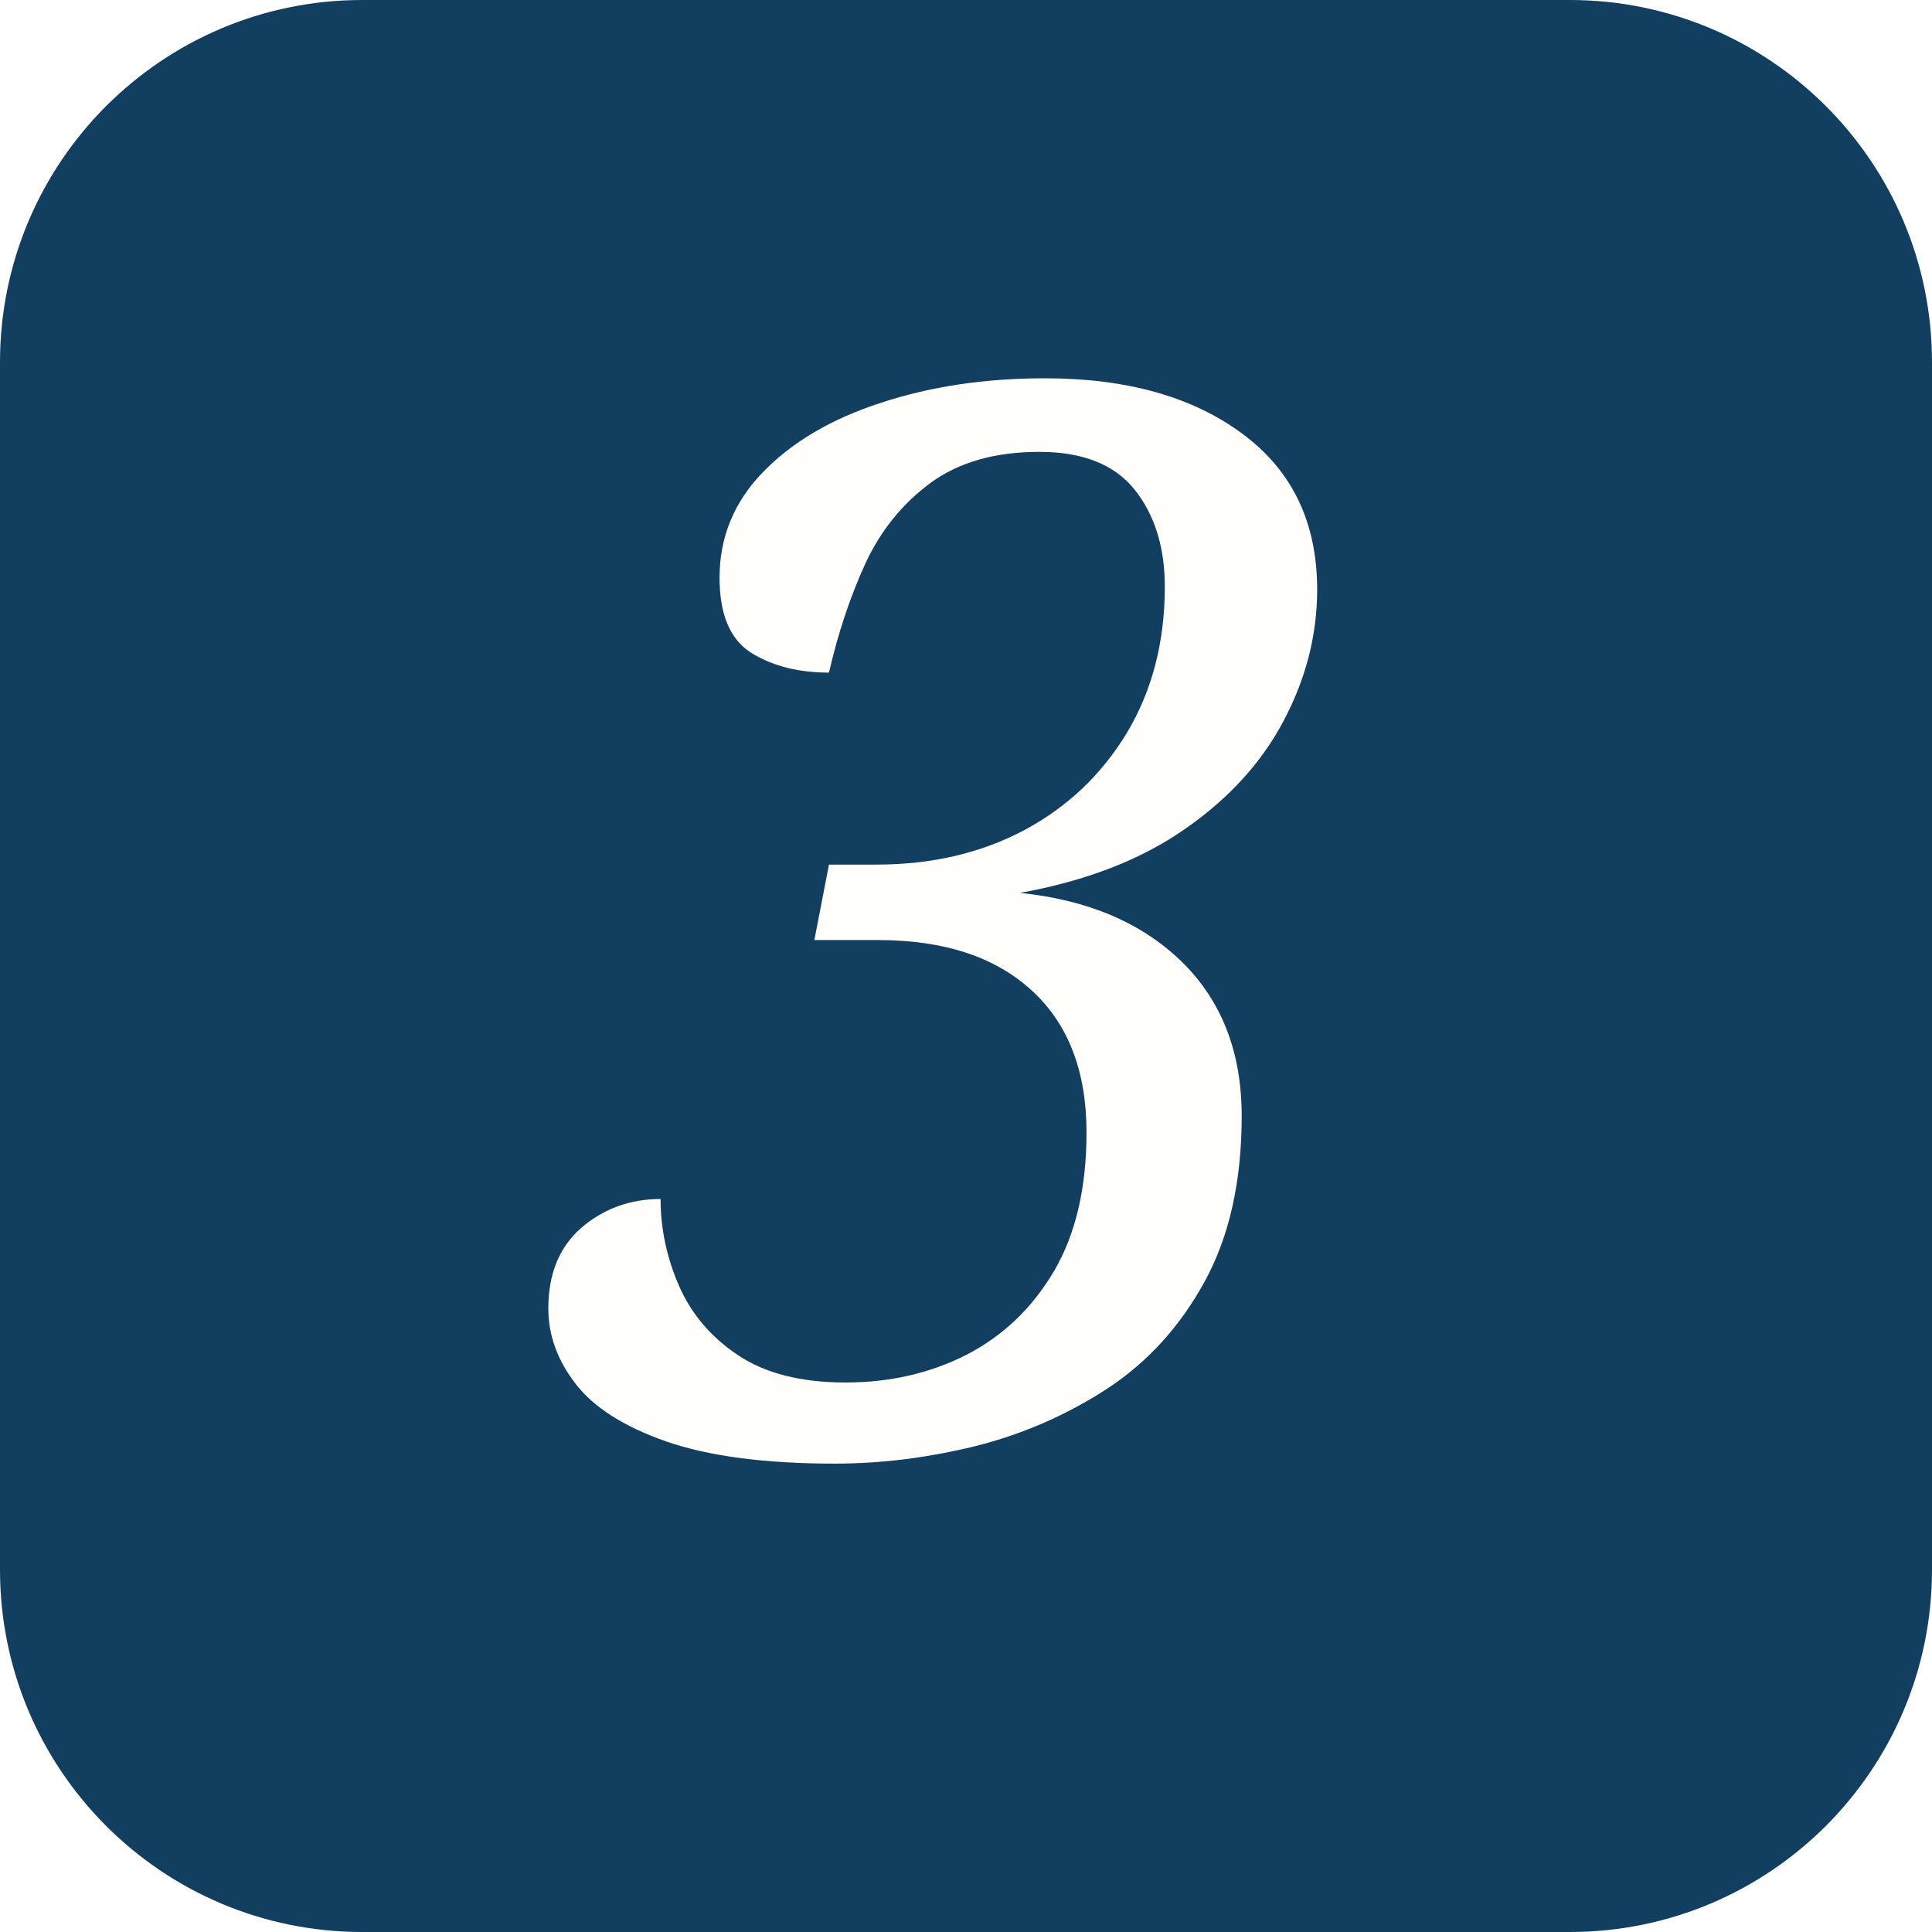
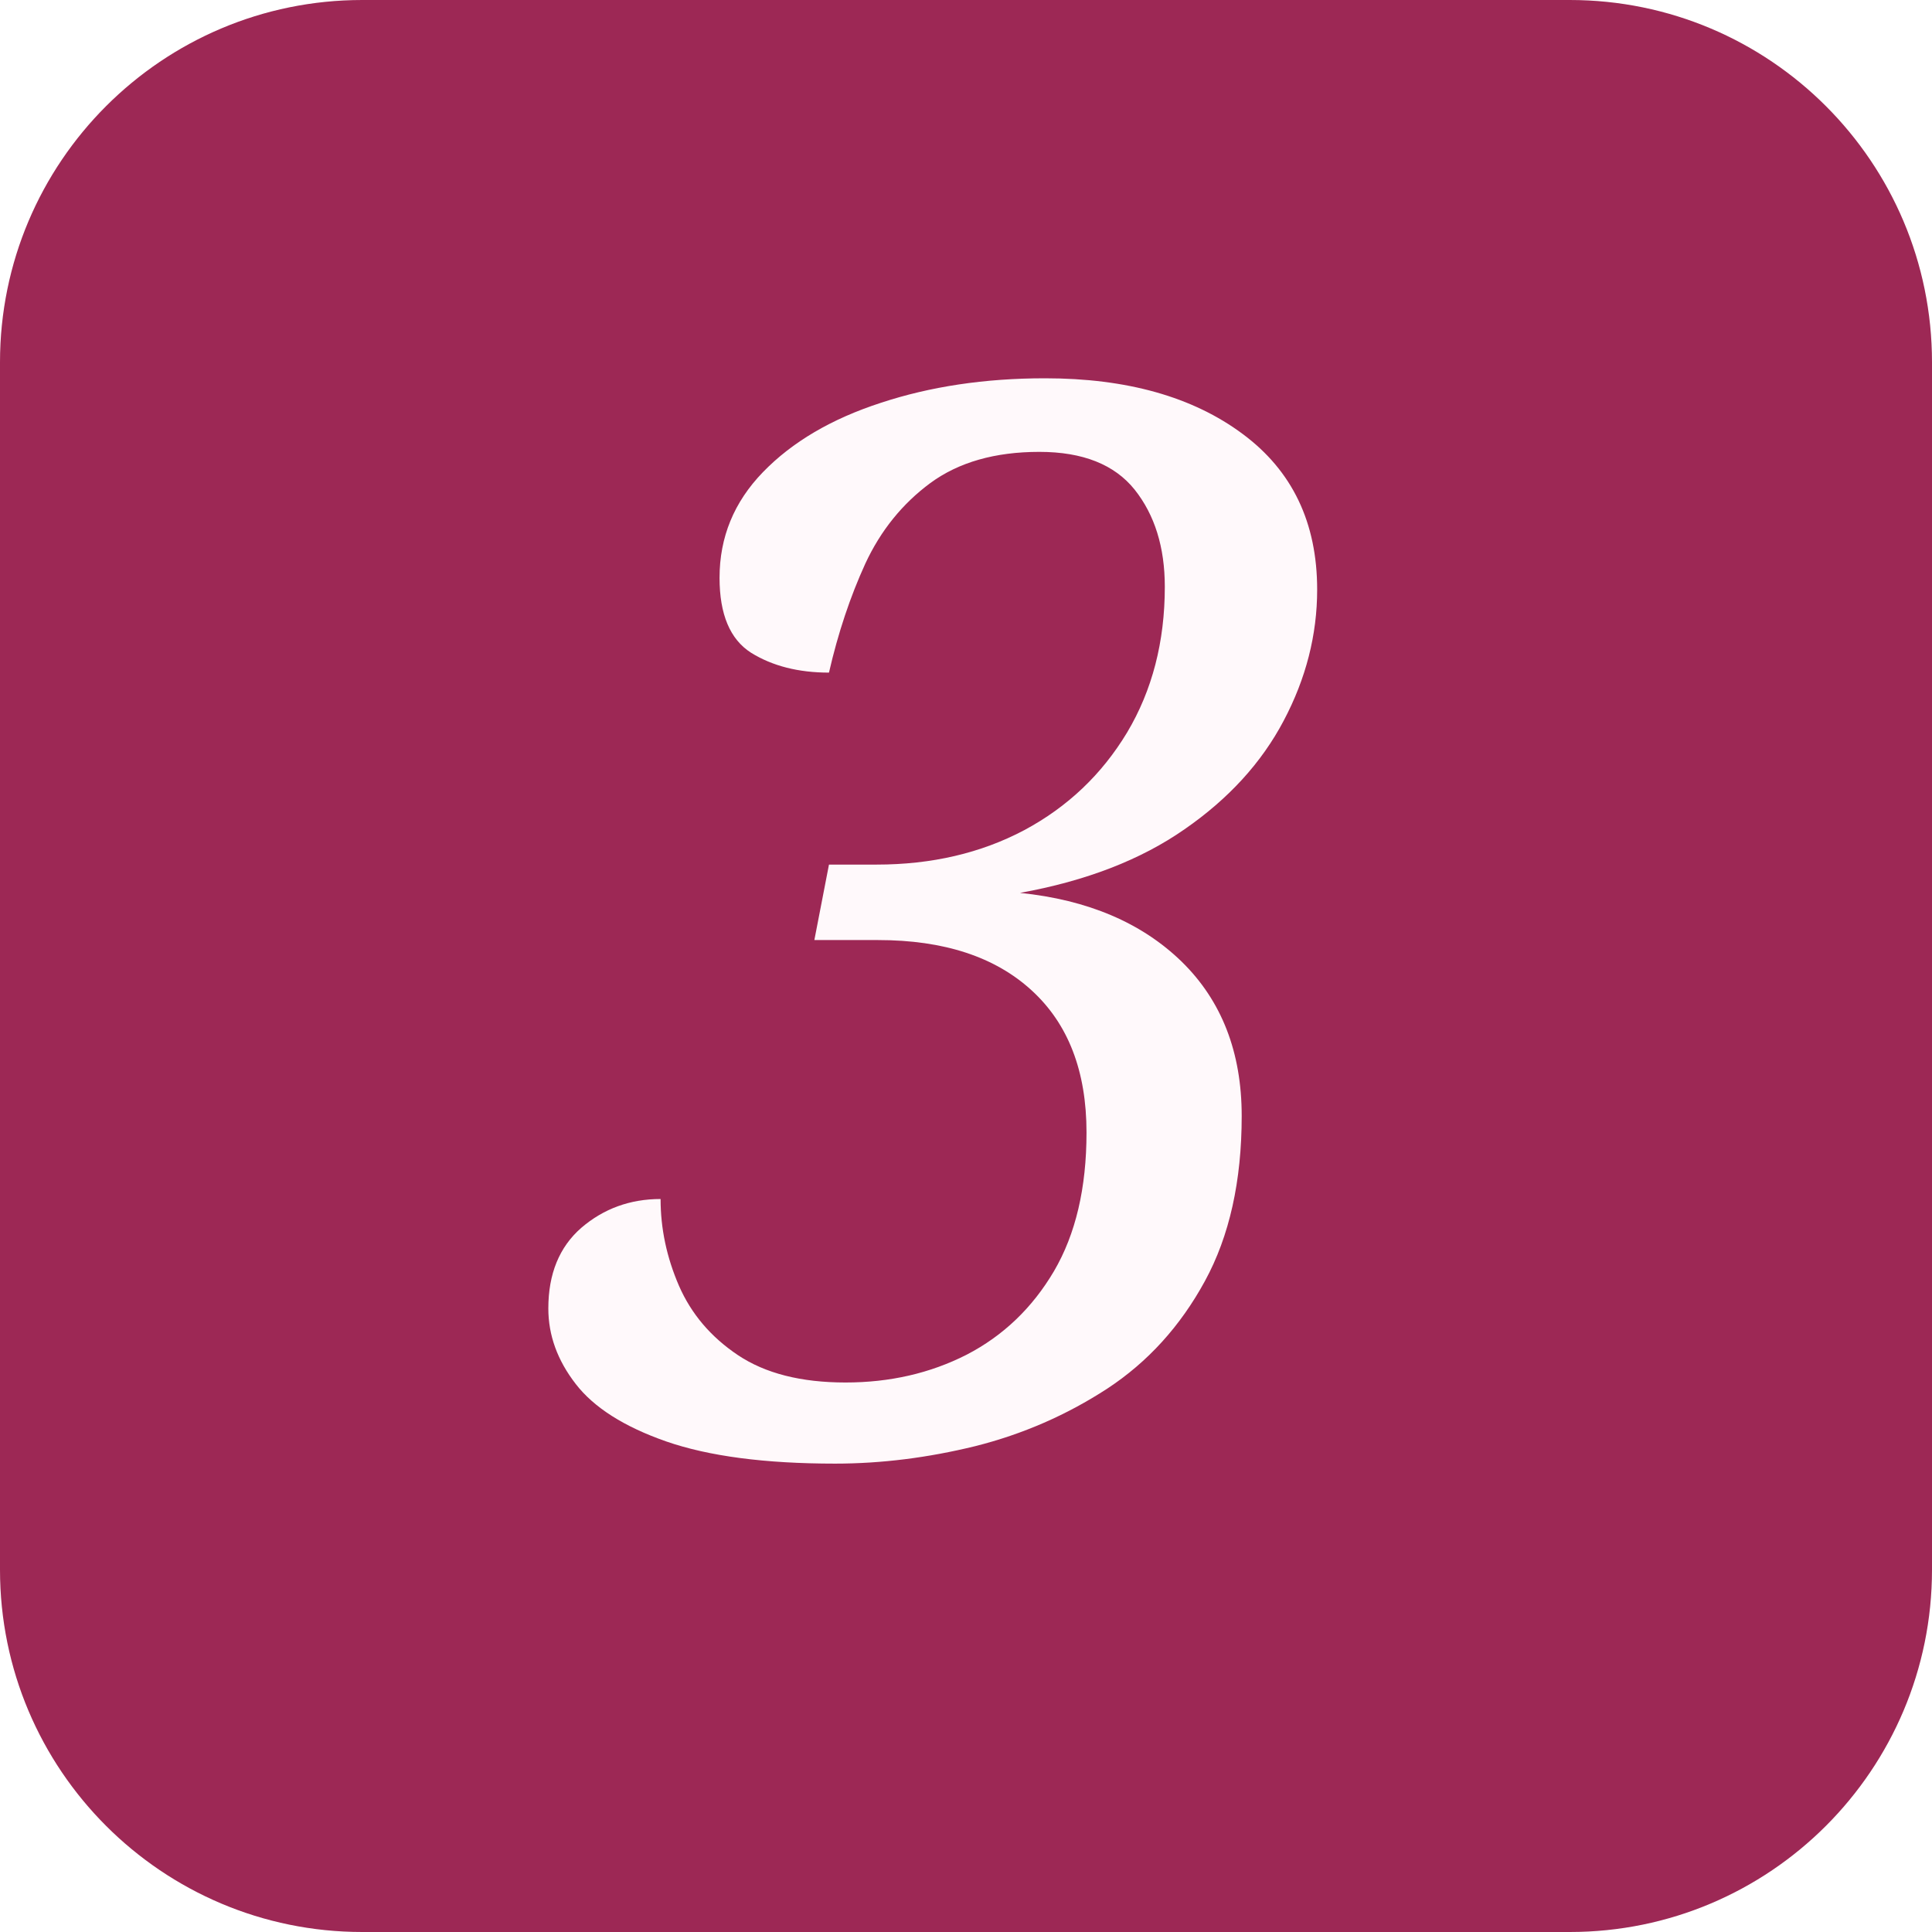
<svg xmlns="http://www.w3.org/2000/svg" viewBox="0 0 64 64">
-   <rect width="64" height="64" rx="12" fill="#123e60" />
-   <text x="32" y="48" text-anchor="middle" font-family="Georgia,serif" font-size="49" font-style="italic" fill="#fffefa">3</text>
+   <rect width="64" height="64" rx="12" fill="#9d2855" />
+   <text x="32" y="48" text-anchor="middle" font-family="Georgia,serif" font-size="49" font-style="italic" fill="#fff9fb">3</text>
</svg>
